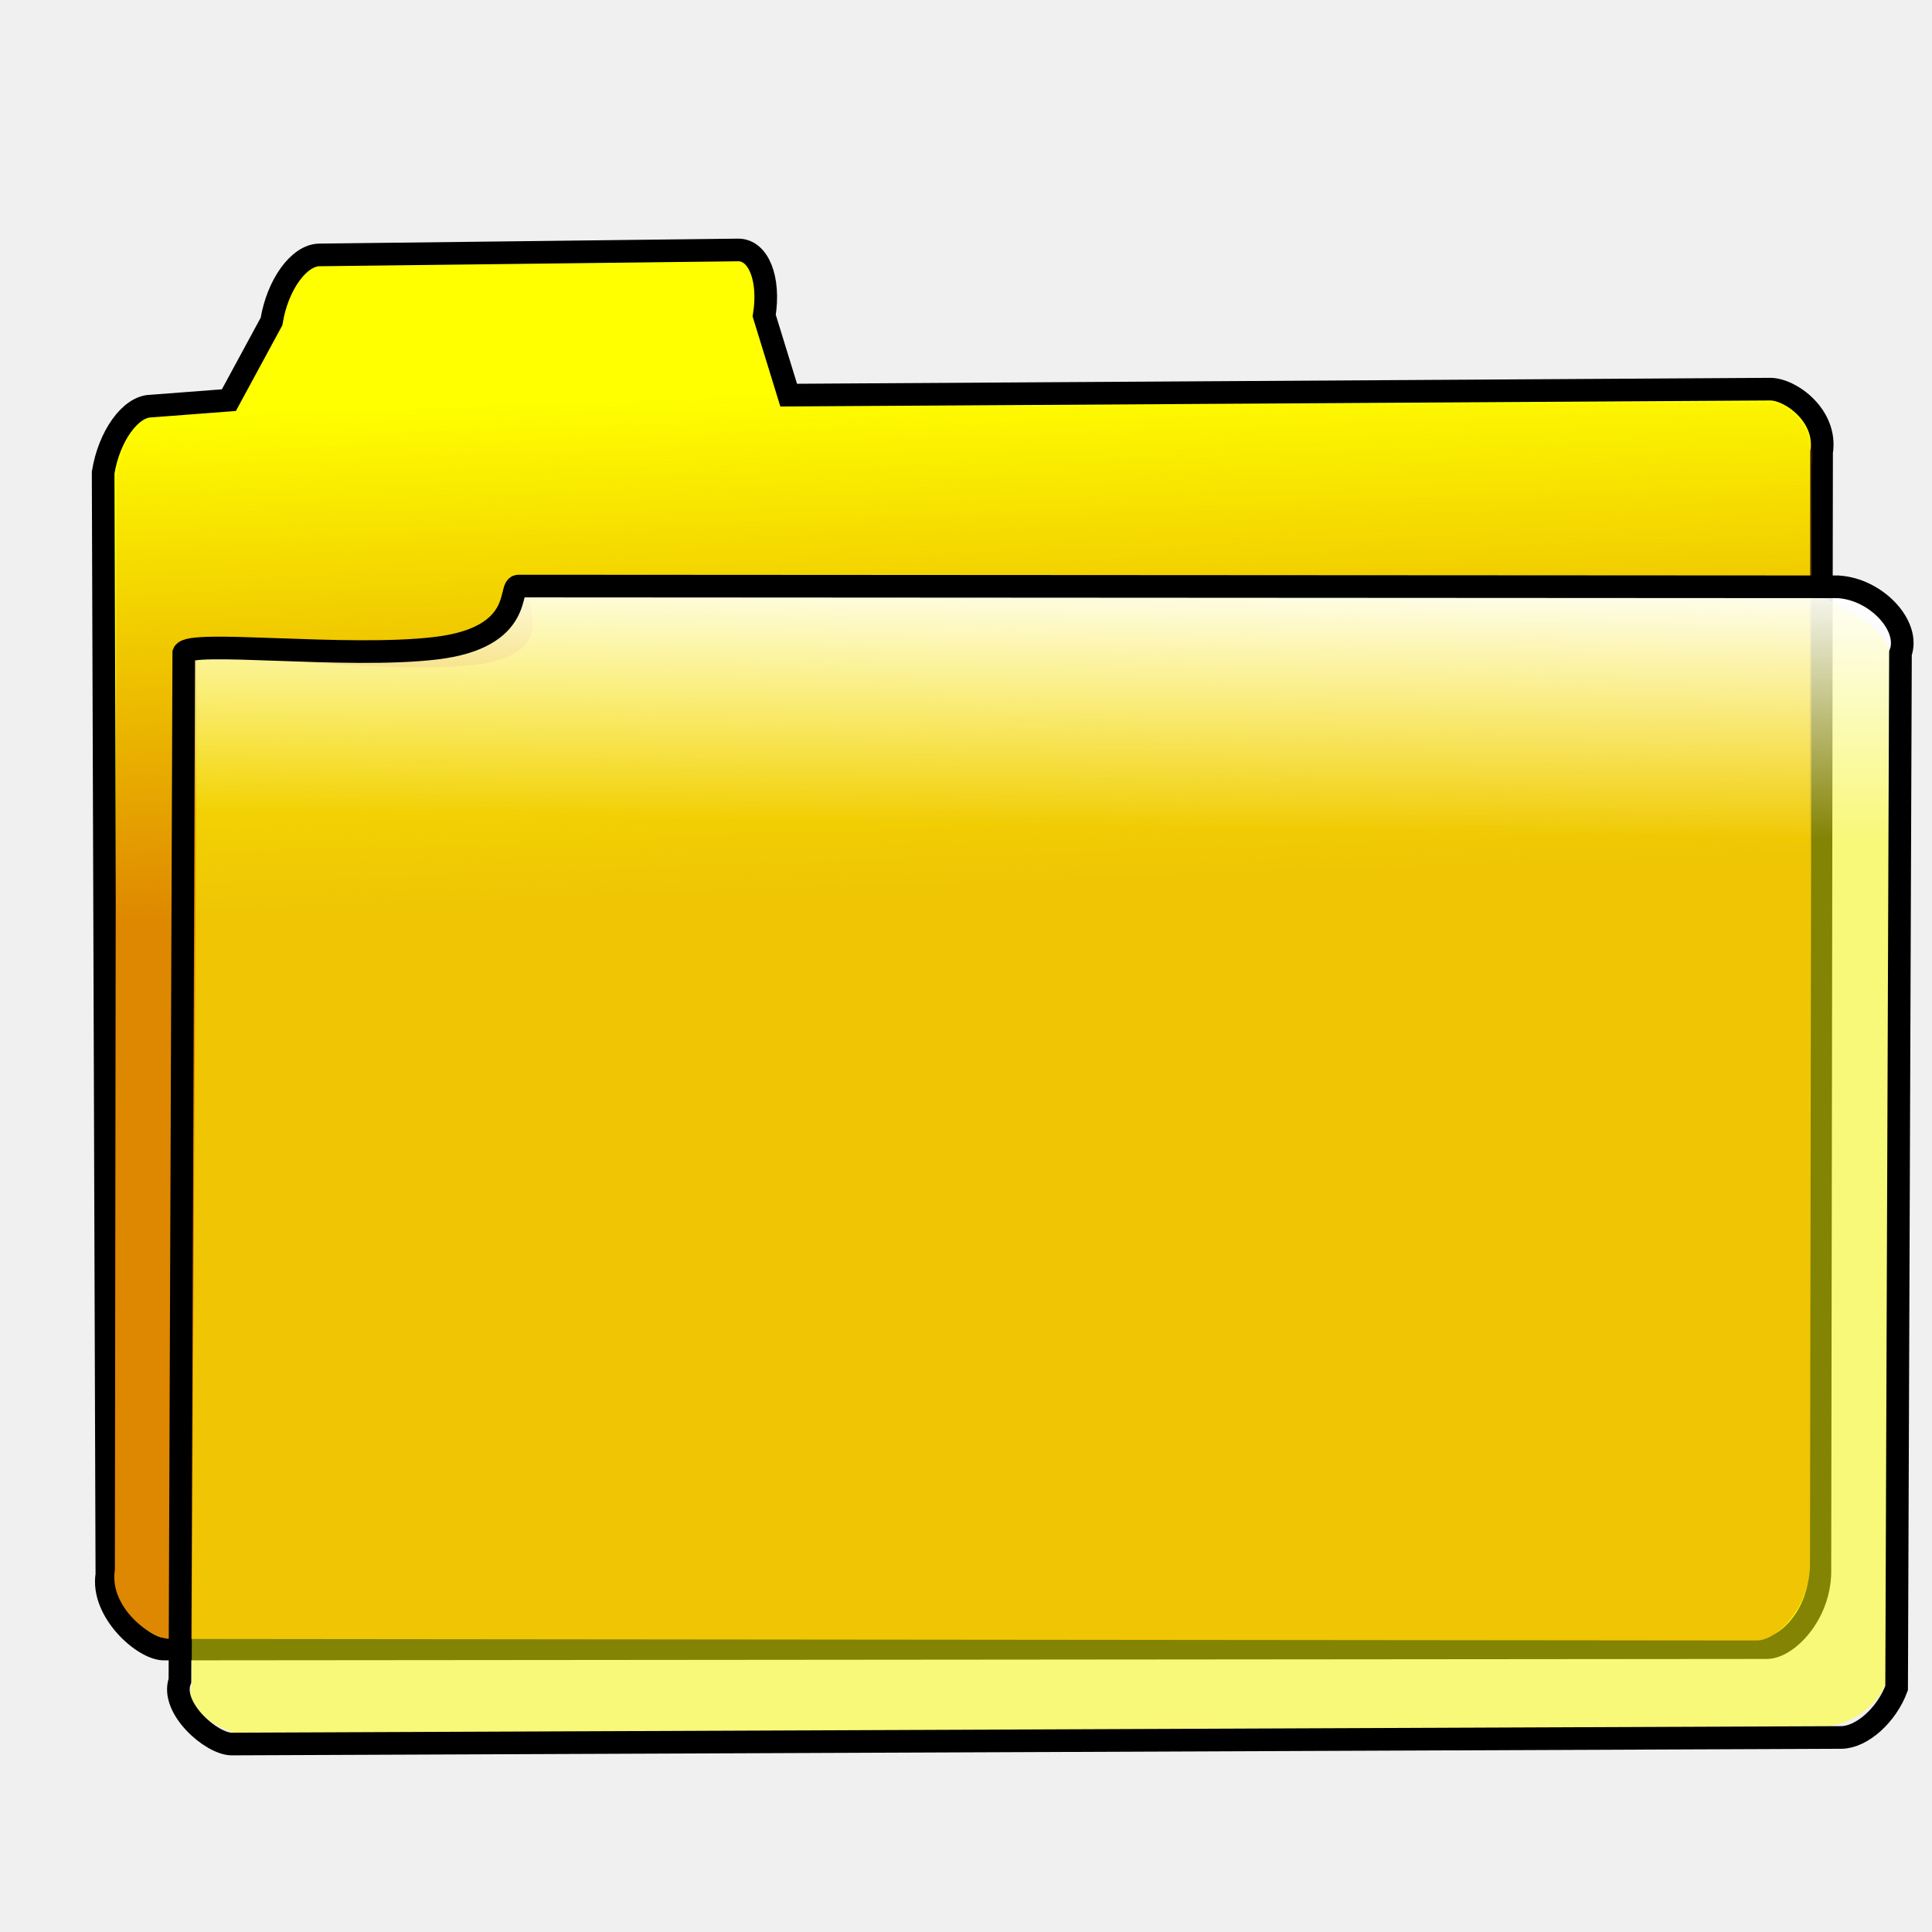
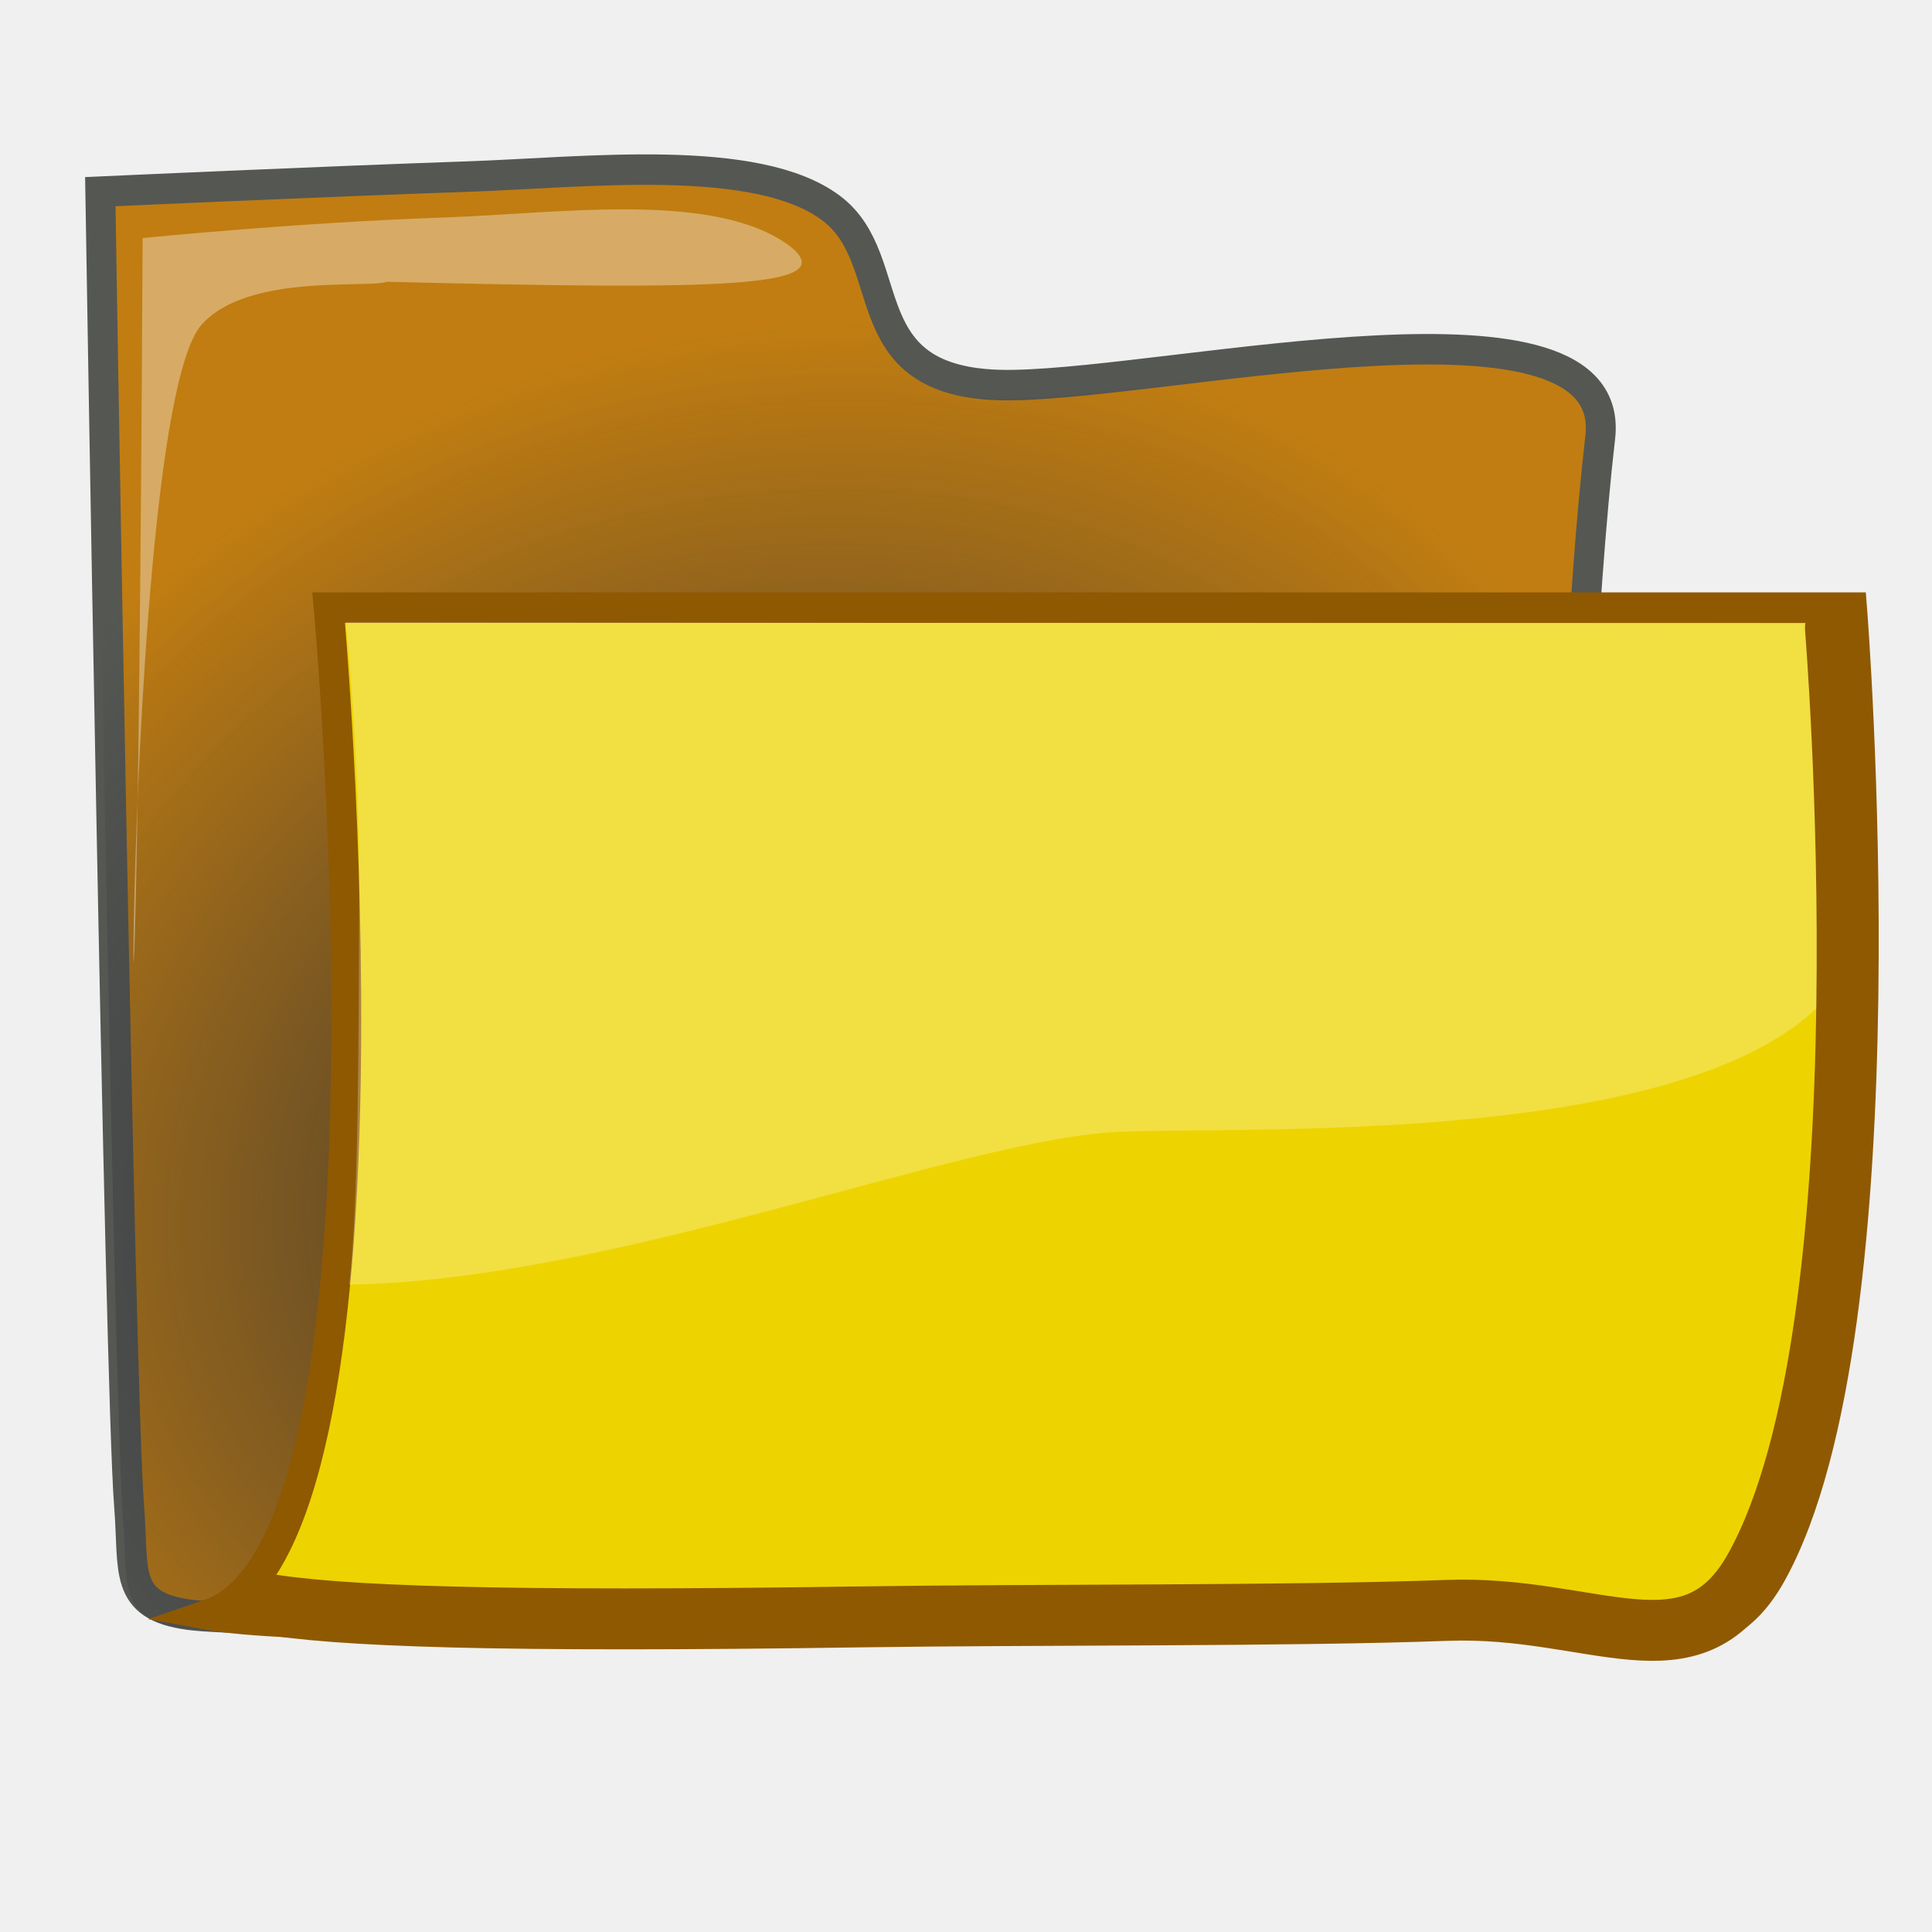
<svg xmlns="http://www.w3.org/2000/svg" xmlns:xlink="http://www.w3.org/1999/xlink" version="1.0" width="256" height="256" id="svg2160">
  <defs id="defs2162">
-     <linearGradient id="linearGradient3291">
-       <stop style="stop-color:#de8700;stop-opacity:1;" offset="0" id="stop3293" />
-       <stop style="stop-color:#de8700;stop-opacity:0;" offset="1" id="stop3295" />
-     </linearGradient>
-     <linearGradient id="linearGradient3438">
-       <stop style="stop-color:#ffffff;stop-opacity:1;" offset="0" id="stop3440" />
-       <stop style="stop-color:#ffffff;stop-opacity:0;" offset="1" id="stop3442" />
+     <linearGradient id="linearGradient3963">
+       <stop style="stop-color:#2e2f34;stop-opacity:1;" offset="0" id="stop3965" />
+       <stop style="stop-color:#2e2f34;stop-opacity:0;" offset="1" id="stop3967" />
    </linearGradient>
    <linearGradient id="linearGradient3613">
      <stop style="stop-color:#2b83ff;stop-opacity:1;" offset="0" id="stop3615" />
      <stop style="stop-color:#2b83ff;stop-opacity:0;" offset="1" id="stop3617" />
    </linearGradient>
    <linearGradient id="linearGradient3481">
      <stop style="stop-color:#2b83ff;stop-opacity:1;" offset="0" id="stop3483" />
      <stop style="stop-color:#2b83ff;stop-opacity:0;" offset="1" id="stop3485" />
    </linearGradient>
    <linearGradient xlink:href="#linearGradient5244" id="linearGradient2209" gradientUnits="userSpaceOnUse" gradientTransform="matrix(9.541886,0,0,9.573537,-0.2445693,-41.44885)" x1="9.33" y1="15.3" x2="17.996" y2="15.3" />
    <linearGradient id="linearGradient3551">
      <stop style="stop-color:#000000;stop-opacity:1;" offset="0" id="stop3553" />
      <stop style="stop-color:#000000;stop-opacity:0;" offset="1" id="stop3555" />
    </linearGradient>
    <linearGradient id="linearGradient3541">
      <stop style="stop-color:#ffffff;stop-opacity:1;" offset="0" id="stop3543" />
      <stop style="stop-color:#ffffff;stop-opacity:0;" offset="1" id="stop3545" />
    </linearGradient>
    <linearGradient id="linearGradient3513">
      <stop style="stop-color:#ffffff;stop-opacity:1;" offset="0" id="stop3515" />
      <stop style="stop-color:#ffffff;stop-opacity:0;" offset="1" id="stop3517" />
    </linearGradient>
    <linearGradient id="linearGradient5244">
      <stop style="stop-color:#550000;stop-opacity:1" offset="0" id="stop5246" />
      <stop style="stop-color:#550000;stop-opacity:0" offset="1" id="stop5248" />
    </linearGradient>
    <linearGradient id="linearGradient3312">
      <stop style="stop-color:#786721;stop-opacity:1" offset="0" id="stop3314" />
      <stop style="stop-color:#a0892c;stop-opacity:0" offset="1" id="stop3316" />
    </linearGradient>
    <linearGradient id="linearGradient3256">
      <stop style="stop-color:#806600;stop-opacity:1" offset="0" id="stop3258" />
      <stop style="stop-color:#806600;stop-opacity:0.498" offset="0.5" id="stop3274" />
      <stop style="stop-color:#806600;stop-opacity:0.247" offset="0.75" id="stop3276" />
      <stop style="stop-color:#806600;stop-opacity:0" offset="1" id="stop3260" />
    </linearGradient>
    <linearGradient id="linearGradient3224">
      <stop style="stop-color:#fe8dc0;stop-opacity:0.122" offset="0" id="stop3236" />
      <stop style="stop-color:#005e5f;stop-opacity:0" offset="1" id="stop3228" />
    </linearGradient>
    <linearGradient x1="15.592" y1="16" x2="29.094" y2="16" id="linearGradient3325" xlink:href="#linearGradient3312" gradientUnits="userSpaceOnUse" gradientTransform="matrix(-5.458108,-7.852624,-7.826662,5.476213,340.0905,166.4671)" />
    <linearGradient x1="15.592" y1="16" x2="29.094" y2="16" id="linearGradient3329" xlink:href="#linearGradient3312" gradientUnits="userSpaceOnUse" gradientTransform="matrix(5.458108,7.852624,-7.826662,5.476213,163.9314,-86.89372)" />
    <linearGradient x1="9.33" y1="15.3" x2="17.996" y2="15.3" id="linearGradient5250" xlink:href="#linearGradient5244" gradientUnits="userSpaceOnUse" gradientTransform="matrix(9.541886,0,0,9.573537,-0.2445693,-41.44885)" />
    <radialGradient xlink:href="#linearGradient3513" id="radialGradient3519" cx="107.271" cy="65.403" fx="107.271" fy="65.403" r="19.951" gradientTransform="matrix(1,0,0,0.878577,-8.141081,6.025873)" gradientUnits="userSpaceOnUse" />
    <radialGradient xlink:href="#linearGradient3541" id="radialGradient3547" cx="173.089" cy="149.664" fx="173.089" fy="149.664" r="71.726" gradientTransform="matrix(1,0,0,0.6877549,0,46.73198)" gradientUnits="userSpaceOnUse" />
    <linearGradient xlink:href="#linearGradient3551" id="linearGradient3557" x1="123.675" y1="184.432" x2="113.765" y2="222.264" gradientUnits="userSpaceOnUse" />
    <radialGradient xlink:href="#linearGradient3513" id="radialGradient3577" gradientUnits="userSpaceOnUse" gradientTransform="matrix(1,0,0,0.878577,-8.141081,6.025873)" cx="107.271" cy="65.403" fx="107.271" fy="65.403" r="19.951" />
    <radialGradient xlink:href="#linearGradient3541" id="radialGradient3579" gradientUnits="userSpaceOnUse" gradientTransform="matrix(1,0,0,0.6877549,0,46.73198)" cx="173.089" cy="149.664" fx="173.089" fy="149.664" r="71.726" />
    <linearGradient xlink:href="#linearGradient3551" id="linearGradient3581" gradientUnits="userSpaceOnUse" x1="123.675" y1="184.432" x2="113.765" y2="222.264" />
    <linearGradient xlink:href="#linearGradient5244" id="linearGradient3749" gradientUnits="userSpaceOnUse" gradientTransform="matrix(9.541886,0,0,9.573537,-0.2445693,-41.44885)" x1="9.33" y1="15.3" x2="17.996" y2="15.3" />
    <linearGradient xlink:href="#linearGradient5244" id="linearGradient3759" gradientUnits="userSpaceOnUse" gradientTransform="matrix(6.918391,-0.6804129,0.6420938,7.379986,60.66207,-20.81452)" x1="9.33" y1="15.3" x2="17.996" y2="15.3" />
    <linearGradient xlink:href="#linearGradient5244" id="linearGradient3781" gradientUnits="userSpaceOnUse" gradientTransform="matrix(7.698105,0,0,7.52537,-204.7761,-47.22073)" x1="9.33" y1="15.3" x2="17.996" y2="15.3" />
    <linearGradient xlink:href="#linearGradient5244" id="linearGradient3796" gradientUnits="userSpaceOnUse" gradientTransform="matrix(7.698105,0,0,7.52537,-204.7761,-47.22073)" x1="9.33" y1="15.3" x2="17.996" y2="15.3" />
    <linearGradient xlink:href="#linearGradient3551" id="linearGradient3799" gradientUnits="userSpaceOnUse" x1="123.675" y1="184.432" x2="113.765" y2="222.264" gradientTransform="translate(-31.12766,12.45106)" />
    <radialGradient xlink:href="#linearGradient3541" id="radialGradient3802" gradientUnits="userSpaceOnUse" gradientTransform="matrix(1,0,0,0.6877549,-31.12766,59.18305)" cx="173.089" cy="149.664" fx="173.089" fy="149.664" r="71.726" />
    <radialGradient xlink:href="#linearGradient3513" id="radialGradient3805" gradientUnits="userSpaceOnUse" gradientTransform="matrix(1,0,0,0.878577,-36.63486,17.51916)" cx="107.271" cy="65.403" fx="107.271" fy="65.403" r="19.951" />
    <radialGradient xlink:href="#linearGradient3541" id="radialGradient3828" gradientUnits="userSpaceOnUse" gradientTransform="matrix(1,0,0,0.6877549,-31.12766,59.18305)" cx="173.089" cy="149.664" fx="173.089" fy="149.664" r="71.726" />
    <linearGradient xlink:href="#linearGradient3551" id="linearGradient3830" gradientUnits="userSpaceOnUse" gradientTransform="translate(-31.12766,12.45106)" x1="123.675" y1="184.432" x2="113.765" y2="222.264" />
    <radialGradient xlink:href="#linearGradient3513" id="radialGradient3832" gradientUnits="userSpaceOnUse" gradientTransform="matrix(1,0,0,0.878577,-36.63486,17.51916)" cx="107.271" cy="65.403" fx="107.271" fy="65.403" r="19.951" />
    <linearGradient xlink:href="#linearGradient5244" id="linearGradient3841" gradientUnits="userSpaceOnUse" gradientTransform="matrix(9.541886,0,0,9.573537,-0.2445693,-41.44885)" x1="9.33" y1="15.3" x2="17.996" y2="15.3" />
    <linearGradient xlink:href="#linearGradient3481" id="linearGradient3487" x1="14.055" y1="119.912" x2="219.642" y2="119.912" gradientUnits="userSpaceOnUse" />
    <linearGradient xlink:href="#linearGradient3481" id="linearGradient3489" gradientUnits="userSpaceOnUse" x1="14.055" y1="119.912" x2="219.642" y2="119.912" />
    <linearGradient xlink:href="#linearGradient3481" id="linearGradient3491" gradientUnits="userSpaceOnUse" x1="14.055" y1="119.912" x2="219.642" y2="119.912" />
    <linearGradient xlink:href="#linearGradient3481" id="linearGradient3493" gradientUnits="userSpaceOnUse" x1="14.055" y1="119.912" x2="219.642" y2="119.912" />
    <linearGradient xlink:href="#linearGradient3481" id="linearGradient3495" gradientUnits="userSpaceOnUse" x1="14.055" y1="119.912" x2="219.642" y2="119.912" />
    <linearGradient xlink:href="#linearGradient3481" id="linearGradient3497" gradientUnits="userSpaceOnUse" x1="11.182" y1="232.929" x2="242.628" y2="-19.923" />
    <linearGradient xlink:href="#linearGradient3481" id="linearGradient3499" gradientUnits="userSpaceOnUse" x1="14.055" y1="119.912" x2="219.642" y2="119.912" />
    <linearGradient xlink:href="#linearGradient3481" id="linearGradient3501" gradientUnits="userSpaceOnUse" x1="14.055" y1="119.912" x2="219.642" y2="119.912" />
    <linearGradient xlink:href="#linearGradient3481" id="linearGradient3503" gradientUnits="userSpaceOnUse" x1="14.055" y1="119.912" x2="219.642" y2="119.912" />
    <linearGradient xlink:href="#linearGradient3481" id="linearGradient3505" gradientUnits="userSpaceOnUse" x1="14.055" y1="119.912" x2="219.642" y2="119.912" />
    <linearGradient xlink:href="#linearGradient3481" id="linearGradient3564" gradientUnits="userSpaceOnUse" x1="14.055" y1="119.912" x2="219.642" y2="119.912" />
    <linearGradient xlink:href="#linearGradient3481" id="linearGradient3576" gradientUnits="userSpaceOnUse" x1="14.055" y1="119.912" x2="219.642" y2="119.912" gradientTransform="translate(0.9577801,3.126683)" />
    <linearGradient xlink:href="#linearGradient3481" id="linearGradient3579" gradientUnits="userSpaceOnUse" x1="14.055" y1="119.912" x2="219.642" y2="119.912" gradientTransform="translate(4.95778,3.126683)" />
    <linearGradient xlink:href="#linearGradient3481" id="linearGradient3582" gradientUnits="userSpaceOnUse" x1="14.055" y1="119.912" x2="219.642" y2="119.912" gradientTransform="translate(8.95778,3.126683)" />
    <linearGradient xlink:href="#linearGradient3481" id="linearGradient3585" gradientUnits="userSpaceOnUse" x1="14.055" y1="119.912" x2="219.642" y2="119.912" gradientTransform="translate(0.9577801,-0.8733166)" />
    <linearGradient xlink:href="#linearGradient3481" id="linearGradient3588" gradientUnits="userSpaceOnUse" x1="11.182" y1="232.929" x2="242.628" y2="-19.923" gradientTransform="translate(4.95778,-0.8733166)" />
    <linearGradient xlink:href="#linearGradient3481" id="linearGradient3591" gradientUnits="userSpaceOnUse" x1="14.055" y1="119.912" x2="219.642" y2="119.912" gradientTransform="translate(12.78888,0.8733288)" />
    <linearGradient xlink:href="#linearGradient3481" id="linearGradient3594" gradientUnits="userSpaceOnUse" x1="14.055" y1="119.912" x2="219.642" y2="119.912" gradientTransform="translate(0.9577801,-4.873317)" />
    <linearGradient xlink:href="#linearGradient3481" id="linearGradient3597" gradientUnits="userSpaceOnUse" x1="14.055" y1="119.912" x2="219.642" y2="119.912" gradientTransform="translate(9.746651,-3.831091)" />
    <linearGradient xlink:href="#linearGradient3481" id="linearGradient3600" gradientUnits="userSpaceOnUse" x1="14.055" y1="119.912" x2="219.642" y2="119.912" gradientTransform="translate(4.168909,8.873329)" />
    <linearGradient xlink:href="#linearGradient3613" id="linearGradient3619" x1="15.013" y1="125.912" x2="223.811" y2="125.912" gradientUnits="userSpaceOnUse" />
    <linearGradient xlink:href="#linearGradient3613" id="linearGradient3621" gradientUnits="userSpaceOnUse" x1="15.013" y1="125.912" x2="223.811" y2="125.912" />
    <linearGradient xlink:href="#linearGradient3613" id="linearGradient3623" gradientUnits="userSpaceOnUse" x1="15.013" y1="125.912" x2="223.811" y2="125.912" />
    <linearGradient xlink:href="#linearGradient3613" id="linearGradient3625" gradientUnits="userSpaceOnUse" x1="15.013" y1="125.912" x2="223.811" y2="125.912" />
    <linearGradient xlink:href="#linearGradient3613" id="linearGradient3627" gradientUnits="userSpaceOnUse" x1="15.013" y1="125.912" x2="223.811" y2="125.912" />
    <linearGradient xlink:href="#linearGradient3613" id="linearGradient3629" gradientUnits="userSpaceOnUse" x1="15.013" y1="125.912" x2="223.811" y2="125.912" />
    <linearGradient xlink:href="#linearGradient3613" id="linearGradient3631" gradientUnits="userSpaceOnUse" x1="15.013" y1="125.912" x2="223.811" y2="125.912" />
    <linearGradient xlink:href="#linearGradient3613" id="linearGradient3633" gradientUnits="userSpaceOnUse" x1="15.013" y1="125.912" x2="223.811" y2="125.912" />
    <linearGradient xlink:href="#linearGradient3613" id="linearGradient3635" gradientUnits="userSpaceOnUse" x1="15.013" y1="125.912" x2="223.811" y2="125.912" />
    <linearGradient xlink:href="#linearGradient3613" id="linearGradient3637" gradientUnits="userSpaceOnUse" x1="15.013" y1="125.912" x2="223.811" y2="125.912" />
-     <linearGradient xlink:href="#linearGradient3438" id="linearGradient3444" x1="157.28" y1="83.601" x2="161.649" y2="113.635" gradientUnits="userSpaceOnUse" gradientTransform="matrix(1.143366,0.1851848,-0.1828975,1.129243,36.90883,-47.76103)" />
-     <linearGradient xlink:href="#linearGradient3291" id="linearGradient3297" x1="99.405" y1="72.19" x2="97.004" y2="4.637" gradientUnits="userSpaceOnUse" gradientTransform="translate(30.64878,46.50868)" />
+     <radialGradient gradientUnits="userSpaceOnUse" gradientTransform="matrix(1,0,0,0.242494,1.565588e-16,31.50606)" r="19.136" fy="41.592" fx="24.351" cy="41.592" cx="24.351" id="radialGradient9812" xlink:href="#linearGradient9806" />
+     <linearGradient id="linearGradient3983">
+       <stop id="stop3984" offset="0" style="stop-color:#ffffff;stop-opacity:0.876;" />
+       <stop id="stop3985" offset="1" style="stop-color:#fffffe;stop-opacity:0;" />
+     </linearGradient>
+     <linearGradient id="linearGradient1789">
+       <stop id="stop1790" offset="0" style="stop-color:#202020;stop-opacity:1;" />
+       <stop id="stop1791" offset="1" style="stop-color:#b9b9b9;stop-opacity:1;" />
+     </linearGradient>
+     <linearGradient id="linearGradient319">
+       <stop style="stop-color:#ffffff;stop-opacity:1;" offset="0" id="stop320" />
+       <stop style="stop-color:#ffffff;stop-opacity:0;" offset="1" id="stop321" />
+     </linearGradient>
+     <linearGradient id="linearGradient3096">
+       <stop style="stop-color:#424242;stop-opacity:1;" offset="0" id="stop3098" />
+       <stop style="stop-color:#777777;stop-opacity:1;" offset="1" id="stop3100" />
+     </linearGradient>
+     <linearGradient id="linearGradient9766">
+       <stop id="stop9768" offset="0" style="stop-color:#6194cb;stop-opacity:1;" />
+       <stop id="stop9770" offset="1" style="stop-color:#729fcf;stop-opacity:1;" />
+     </linearGradient>
+     <linearGradient id="linearGradient9806">
+       <stop id="stop9808" offset="0" style="stop-color:#000000;stop-opacity:1;" />
+       <stop id="stop9810" offset="1" style="stop-color:#000000;stop-opacity:0;" />
+     </linearGradient>
+     <linearGradient id="linearGradient5048">
+       <stop id="stop5050" offset="0" style="stop-color:black;stop-opacity:0;" />
+       <stop style="stop-color:black;stop-opacity:1;" offset="0.5" id="stop5056" />
+       <stop id="stop5052" offset="1" style="stop-color:black;stop-opacity:0;" />
+     </linearGradient>
+     <linearGradient id="linearGradient5060">
+       <stop id="stop5062" offset="0" style="stop-color:black;stop-opacity:1;" />
+       <stop id="stop5064" offset="1" style="stop-color:black;stop-opacity:0;" />
+     </linearGradient>
+     <linearGradient xlink:href="#linearGradient5048" id="linearGradient3797" gradientUnits="userSpaceOnUse" gradientTransform="matrix(2.774389,0,0,1.969706,-1892.179,-872.8854)" x1="302.857" y1="366.648" x2="302.857" y2="609.505" />
+     <radialGradient xlink:href="#linearGradient5060" id="radialGradient3799" gradientUnits="userSpaceOnUse" gradientTransform="matrix(2.774389,0,0,1.969706,-1891.633,-872.8854)" cx="605.714" cy="486.648" fx="605.714" fy="486.648" r="117.143" />
+     <radialGradient xlink:href="#linearGradient5060" id="radialGradient3801" gradientUnits="userSpaceOnUse" gradientTransform="matrix(-2.774389,0,0,1.969706,112.7623,-872.8854)" cx="605.714" cy="486.648" fx="605.714" fy="486.648" r="117.143" />
+     <radialGradient xlink:href="#linearGradient1789" id="radialGradient3803" gradientUnits="userSpaceOnUse" gradientTransform="matrix(1.055022,-2.734504e-2,0.177703,1.190929,-3.572177,-7.125301)" cx="20.706" cy="37.518" fx="20.706" fy="37.518" r="30.905" />
+     <linearGradient xlink:href="#linearGradient3096" id="linearGradient3805" gradientUnits="userSpaceOnUse" x1="18.113" y1="31.368" x2="15.515" y2="6.18" />
+     <linearGradient xlink:href="#linearGradient3983" id="linearGradient3807" gradientUnits="userSpaceOnUse" gradientTransform="matrix(1.516844,0,0,0.708978,-0.879573,-1.318166)" x1="6.23" y1="13.773" x2="9.898" y2="66.834" />
+     <linearGradient xlink:href="#linearGradient9766" id="linearGradient3809" gradientUnits="userSpaceOnUse" x1="22.176" y1="36.988" x2="22.065" y2="32.05" />
+     <linearGradient xlink:href="#linearGradient319" id="linearGradient3811" gradientUnits="userSpaceOnUse" gradientTransform="matrix(1.317489,0,0,0.816256,-0.879573,-1.318166)" x1="13.036" y1="32.567" x2="12.854" y2="46.689" />
+     <radialGradient xlink:href="#linearGradient3963" id="radialGradient3969" cx="169.611" cy="82.94" fx="169.611" fy="82.94" r="80.414" gradientTransform="matrix(1.190344,-0.4484476,0.3804416,1.009831,-150.249,119.2257)" gradientUnits="userSpaceOnUse" />
+     <radialGradient xlink:href="#linearGradient3963" id="radialGradient3982" gradientUnits="userSpaceOnUse" gradientTransform="matrix(1.190344,-0.4484476,0.3804416,1.009831,-150.249,119.2257)" cx="169.611" cy="82.94" fx="169.611" fy="82.94" r="80.414" />
  </defs>
-   <path style="opacity:1;fill:#ffff00;fill-opacity:1;stroke:#000000;stroke-width:3;stroke-miterlimit:4;stroke-dasharray:none;stroke-opacity:1" d="M 42.32,33.778 C 39.598,33.81 36.763,37.748 35.978,42.596 L 30.329,53.022 L 20.009,53.808 C 17.286,53.84 14.452,57.778 13.667,62.626 L 14.161,208.649 C 13.376,213.497 19.021,218.538 21.743,218.506 L 234.128,218.319 C 236.851,218.286 241.078,213.912 241.145,208.345 L 241.369,59.928 C 242.154,55.08 237.237,51.532 234.515,51.564 L 104.506,52.357 L 101.261,41.823 C 102.047,36.975 100.516,33.088 97.794,33.121 L 42.32,33.778 z" id="rect2391" />
-   <path style="opacity:1;fill:url(#linearGradient3297);fill-opacity:1;stroke:none;stroke-width:3;stroke-miterlimit:4;stroke-dasharray:none;stroke-opacity:1" d="M 43.041,35.201 C 40.319,35.233 37.484,39.171 36.699,44.019 L 31.05,54.445 L 20.73,55.23 C 18.008,55.263 16.189,58.451 15.404,63.299 L 15.221,208.04 C 14.436,212.888 19.901,217.199 22.623,217.167 L 232.818,217.371 C 235.54,217.339 239.767,212.964 239.834,207.397 L 240.058,61.689 C 240.843,56.841 236.943,53.293 234.22,53.326 L 103.534,54.119 L 99.951,43.584 C 100.736,38.736 101.237,34.511 98.515,34.543 L 43.041,35.201 z" id="path2519" />
-   <path style="opacity:0.514;fill:#ffff08;fill-opacity:1;stroke:none;stroke-width:5.176;stroke-miterlimit:4;stroke-opacity:1" d="M 239.194,78.608 L 70.402,79.185 C 69.041,79.201 74.735,86.688 62.837,88.101 C 50.94,89.514 26.743,85.919 26.075,87.716 L 25.386,223.485 C 24.049,227.078 31.08,230.231 33.802,230.199 L 241.984,228.705 C 244.706,228.672 248.651,226.431 249.988,222.837 L 250.498,87.746 C 251.835,84.152 241.916,78.576 239.194,78.608 z" id="rect3366" />
-   <path style="opacity:1;fill:url(#linearGradient3444);fill-opacity:1;stroke:#000000;stroke-width:3;stroke-miterlimit:4;stroke-dasharray:none;stroke-opacity:1" d="M 243.565,77.756 L 68.679,77.655 C 67.318,77.672 69.625,84.482 57.727,85.895 C 45.83,87.308 25.02,84.728 24.351,86.525 L 23.841,222.686 C 22.504,226.279 28.021,231.125 30.743,231.093 L 243.985,230.223 C 246.707,230.191 249.975,227.272 251.312,223.678 L 251.822,86.555 C 253.159,82.961 248.658,78.063 243.565,77.756 z" id="path3412" />
+   <g id="g3975" transform="matrix(1.236255,0,0,1.259261,-2.702048,-5.337178)">
+     <path id="rect3951" d="M 12.937,24.405 C 12.937,24.405 36.566,23.349 52.384,22.817 C 64.981,22.384 83.277,20.255 91.263,26.132 C 98.944,31.785 92.92,45.067 110.804,44.76 C 128.689,44.453 175.685,33.56 173.703,50.26 C 169.74,83.66 168.15,173.57 168.15,173.57 C 168.15,173.57 34.677,175.797 22.44,174.146 C 15.332,173.187 16.579,169.499 16.022,162.689 C 14.988,150.048 12.937,24.405 12.937,24.405 z" style="fill:#c17d11;fill-opacity:1;fill-rule:evenodd;stroke:#555753;stroke-width:3.206;stroke-linecap:butt;stroke-linejoin:miter;marker:none;marker-start:none;marker-mid:none;marker-end:none;stroke-miterlimit:4;stroke-dashoffset:0;stroke-opacity:1;visibility:visible;display:inline;overflow:visible;enable-background:accumulate;stroke-dasharray:none" />
+     <path id="path3961" d="M 12.289,25.835 C 12.289,25.835 35.918,24.779 51.737,24.247 C 64.334,23.814 82.629,21.686 90.616,27.563 C 98.296,33.215 92.272,46.497 110.157,46.191 C 128.041,45.884 175.037,34.99 173.056,51.69 C 169.093,85.091 167.502,175.001 167.502,175.001 C 167.502,175.001 34.03,177.227 21.792,175.576 C 14.684,174.618 15.932,170.93 15.375,164.119 C 14.341,151.478 12.289,25.835 12.289,25.835 z" style="fill:url(#radialGradient3982);fill-opacity:1;fill-rule:evenodd;stroke:none;stroke-width:3;stroke-linecap:butt;stroke-linejoin:miter;marker:none;marker-start:none;marker-mid:none;marker-end:none;stroke-miterlimit:4;stroke-dashoffset:0;stroke-opacity:1;visibility:visible;display:inline;overflow:visible;enable-background:accumulate" />
+     <path id="rect3954" d="M 37.414,68.175 L 200.69,68.175 C 200.69,68.175 206.815,143.778 192.051,169.826 C 185.351,181.646 174.904,173.667 159.124,174.243 C 142.243,174.859 114.776,174.659 96.346,174.927 C 57.69,175.488 32.537,175.583 24.532,174.146 C 46.572,166.784 37.414,68.175 37.414,68.175 z" style="fill:#edd400;fill-opacity:1;fill-rule:evenodd;stroke:#8f5902;stroke-width:3.206;stroke-linecap:butt;stroke-linejoin:miter;marker:none;marker-start:none;marker-mid:none;marker-end:none;stroke-miterlimit:4;stroke-dasharray:none;stroke-dashoffset:0;stroke-opacity:1;visibility:visible;display:inline;overflow:visible;enable-background:accumulate" />
+     <path id="path3959" d="M 39.23,69.718 L 199.055,69.89 C 199.055,69.89 200.095,82.772 200.263,106.136 C 189.531,125.07 138.135,122.75 122.355,123.325 C 105.474,123.941 68.165,138.991 39.622,139.405 C 40.613,130.973 40.628,114.291 40.688,98.75 C 40.748,83.209 39.23,69.718 39.23,69.718 z" style="opacity:0.259;fill:#ffffff;fill-opacity:1;fill-rule:evenodd;stroke:none;stroke-width:3;stroke-linecap:butt;stroke-linejoin:miter;marker:none;marker-start:none;marker-mid:none;marker-end:none;stroke-miterlimit:4;stroke-dashoffset:0;stroke-opacity:1;visibility:visible;display:inline;overflow:visible;enable-background:accumulate" />
+     <path id="path3971" d="M 17.473,29.291 C 17.473,29.291 33.902,27.659 49.721,27.127 C 62.318,26.694 78.886,24.277 86.872,30.155 C 92.404,34.509 79.785,34.771 43.636,33.885 C 41.795,34.62 28.706,32.935 23.779,38.419 C 13.854,49.466 16.663,189.221 17.473,29.291 z" style="opacity:0.355;fill:#ffffff;fill-opacity:1;fill-rule:evenodd;stroke:none;stroke-width:3;stroke-linecap:butt;stroke-linejoin:miter;marker:none;marker-start:none;marker-mid:none;marker-end:none;stroke-miterlimit:4;stroke-dashoffset:0;stroke-opacity:1;visibility:visible;display:inline;overflow:visible;enable-background:accumulate" />
+     <path id="path3289" d="M 198.854,70.353 C 198.854,70.353 204.98,143.225 190.215,169.273 C 183.515,181.093 173.069,173.114 157.289,173.69 C 140.408,174.305 112.94,174.105 94.511,174.373 C 55.855,174.934 38.122,174.347 30.117,172.909" style="fill:none;fill-opacity:1;fill-rule:evenodd;stroke:#8f5902;stroke-width:6.412;stroke-linecap:round;stroke-linejoin:miter;marker:none;marker-start:none;marker-mid:none;marker-end:none;stroke-miterlimit:4;stroke-dasharray:none;stroke-dashoffset:0;stroke-opacity:1;visibility:visible;display:inline;overflow:visible;enable-background:accumulate" />
+   </g>
</svg>
